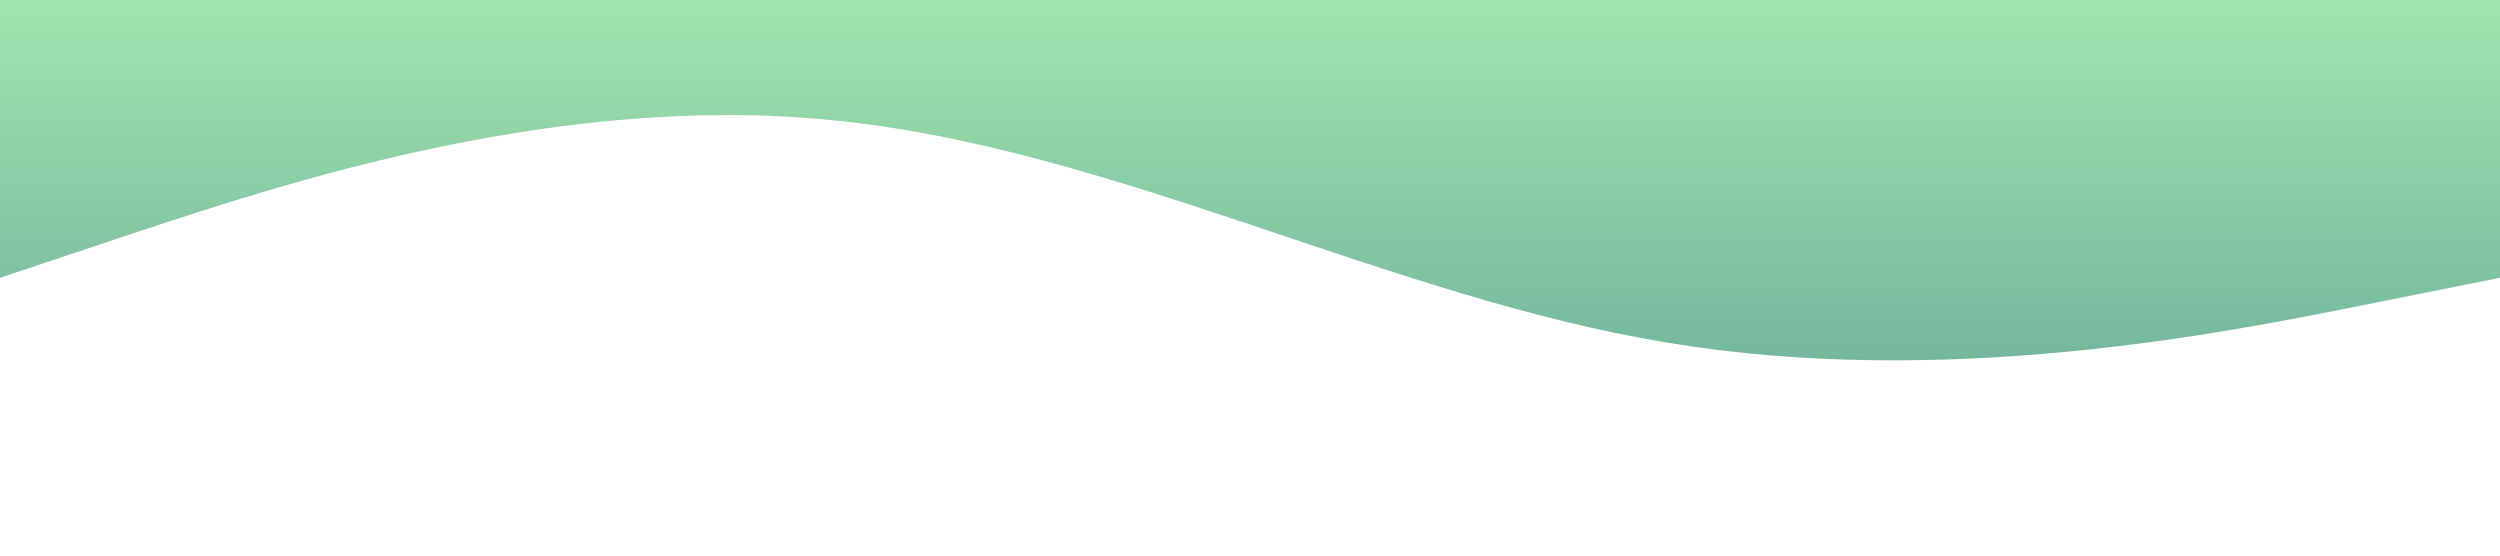
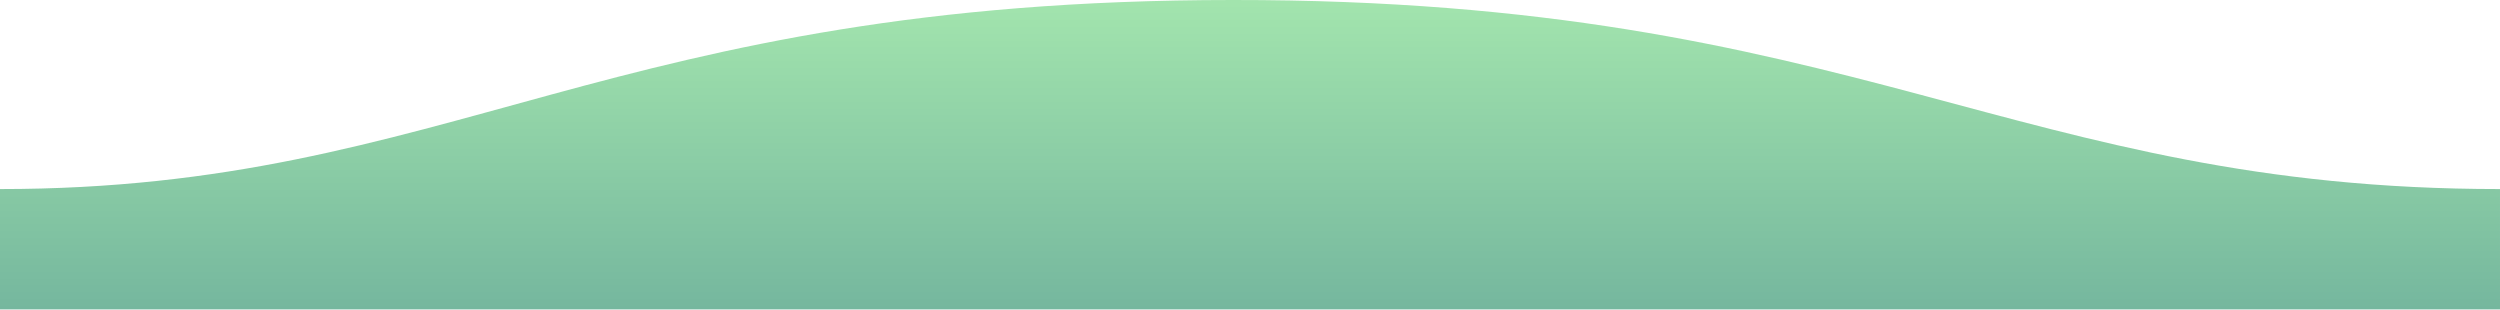
- <svg xmlns="http://www.w3.org/2000/svg" viewBox="0 0 1440 320">
+ <svg xmlns="http://www.w3.org/2000/svg" viewBox="0 0 1600 198">
  <defs>
-     <linearGradient id="gradient" x1="50%" x2="50%" y1="-10.959%" y2="100%">
+     <linearGradient id="gradient" x1="50%" x2="50%" y1="-10%" y2="100%">
      <stop stop-color="#a7e9af" offset="0%" />
      <stop stop-color="#75b79e" offset="100%" />
    </linearGradient>
  </defs>
-   <path fill="url(#gradient)" fill-opacity="1" d="M0,160L80,133.3C160,107,320,53,480,69.3C640,85,800,171,960,197.3C1120,224,1280,192,1360,176L1440,160L1440,0L1360,0C1280,0,1120,0,960,0C800,0,640,0,480,0C320,0,160,0,80,0L0,0Z" />
+   <path fill="url(#gradient)" d="M.005 121C311 121 409.898-.25 811 0c400 0 500 121 789 121v77H0s.005-48 .005-77z" transform="matrix(-1 0 0 1 1600 0)" />
</svg>
